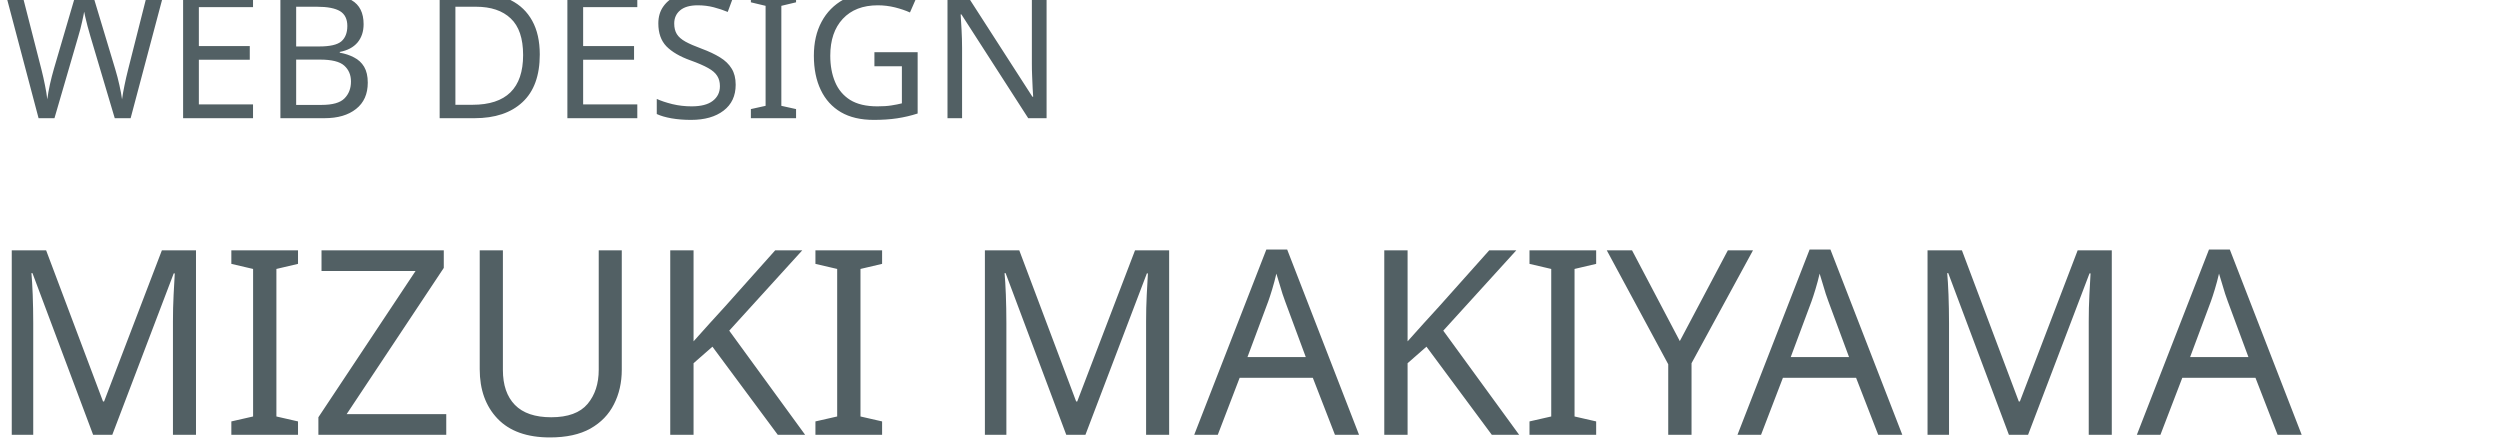
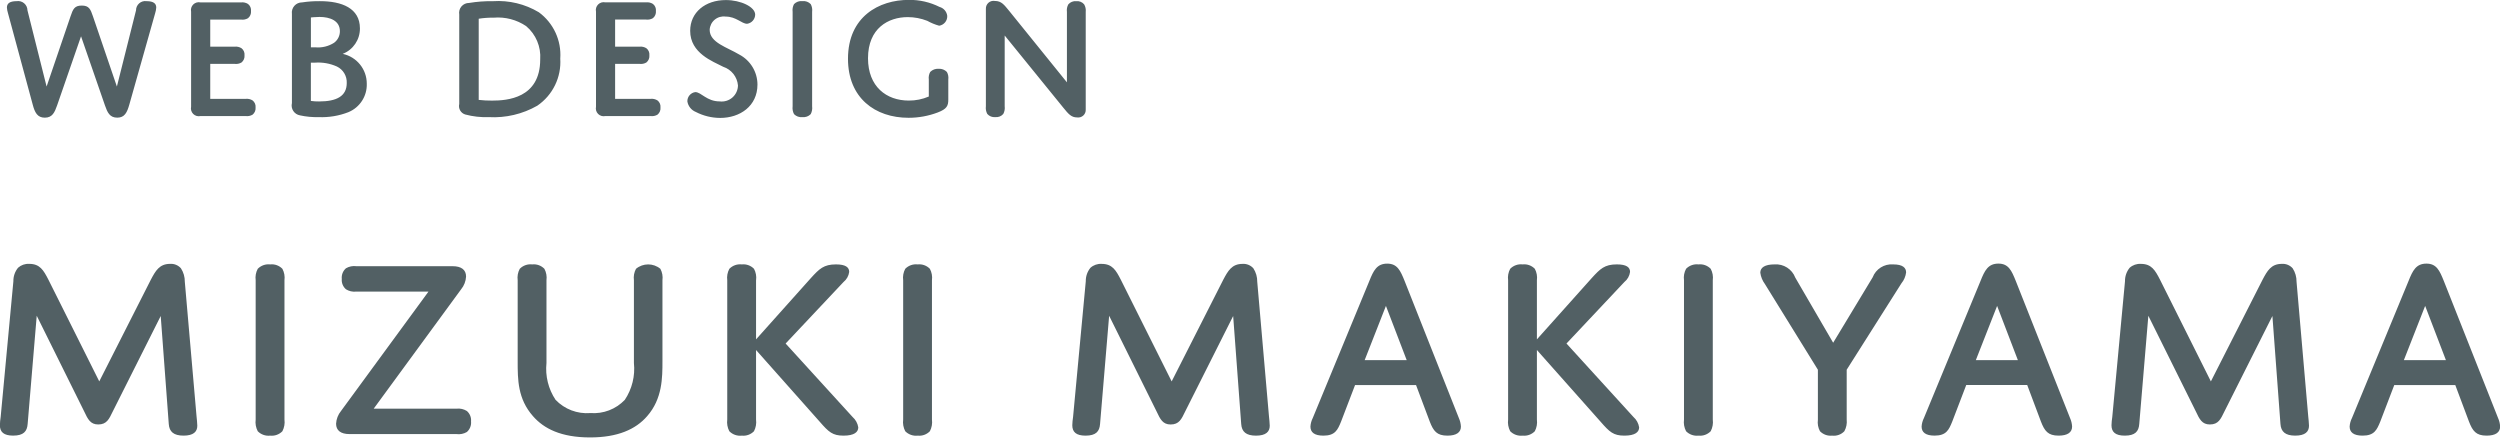
- <svg xmlns="http://www.w3.org/2000/svg" id="logo.svg" width="300" height="53" viewBox="0 0 300 53">
+ <svg xmlns="http://www.w3.org/2000/svg" id="logo.svg" width="298.75" height="52.281" viewBox="0 0 298.75 52.281">
  <defs>
    <style>
      .cls-1 {
-         font-size: 21px;
-       }
- 
-       .cls-1, .cls-2 {
        fill: #526064;
-         font-family: "Domus Titling";
-         font-weight: 500;
-       }
- 
-       .cls-2 {
-         font-size: 31px;
+         fill-rule: evenodd;
      }
    </style>
  </defs>
-   <text id="webdesign" class="cls-1" x="0.41" y="14.183">WEB DESIGN</text>
-   <text id="mizuki" class="cls-2" x="-1.589" y="52.183">MIZUKI MAKIYAMA</text>
+   <path id="webdesign" class="cls-1" d="M190.278,56.651l2.856,8.252c0.294,0.84.567,1.47,1.47,1.47,0.881,0,1.175-.609,1.448-1.575l3.087-10.918a2.69,2.69,0,0,0,.126-0.672c0-.462-0.315-0.756-1.155-0.756a1.1,1.1,0,0,0-1.26,1.092l-2.288,9.112-2.856-8.378c-0.294-.882-0.483-1.3-1.344-1.3s-1.05.42-1.343,1.3l-2.856,8.378-2.288-9.112a1.121,1.121,0,0,0-1.3-1.092c-0.84,0-1.155.294-1.155,0.756a2.69,2.69,0,0,0,.126.672L184.5,64.8c0.252,0.966.567,1.575,1.449,1.575,0.9,0,1.176-.63,1.47-1.47Zm15.436-1.995h3.7a1.281,1.281,0,0,0,.818-0.168,0.982,0.982,0,0,0,.357-0.861,0.939,0.939,0,0,0-.357-0.84,1.284,1.284,0,0,0-.818-0.189h-4.871a0.937,0.937,0,0,0-1.113,1.113V65.07a0.936,0.936,0,0,0,1.113,1.113h5.417a1.284,1.284,0,0,0,.818-0.168,0.982,0.982,0,0,0,.357-0.861,0.939,0.939,0,0,0-.357-0.84,1.287,1.287,0,0,0-.818-0.189h-4.242V59.947h2.919a1.285,1.285,0,0,0,.819-0.168,0.982,0.982,0,0,0,.357-0.861,0.94,0.94,0,0,0-.357-0.84,1.289,1.289,0,0,0-.819-0.189h-2.919V54.656Zm18.71,7.663a3.635,3.635,0,0,0-2.877-3.569,3.24,3.24,0,0,0,2.058-3.044c0-2.415-2.163-3.254-4.766-3.254a13.026,13.026,0,0,0-2.142.147,1.214,1.214,0,0,0-1.218,1.386V64.629a1.2,1.2,0,0,0,.966,1.47,9.292,9.292,0,0,0,2.226.21,8.744,8.744,0,0,0,3.548-.588A3.556,3.556,0,0,0,224.424,62.32ZM217.747,54.4s0.567-.063,1.029-0.063c1.239,0,2.435.441,2.435,1.7a1.7,1.7,0,0,1-.692,1.386,3.542,3.542,0,0,1-2.226.546h-0.546V54.4Zm0,5.4h0.483a5.443,5.443,0,0,1,2.624.462,2.087,2.087,0,0,1,1.176,1.974c0,1.575-1.218,2.2-3.3,2.2a5.967,5.967,0,0,1-.987-0.063V59.8Zm29.8-.5a6.309,6.309,0,0,0-2.562-5.522,9.463,9.463,0,0,0-5.48-1.323,15.858,15.858,0,0,0-2.855.21,1.181,1.181,0,0,0-1.176,1.386V64.734a1.052,1.052,0,0,0,.714,1.26,9.493,9.493,0,0,0,2.813.315,10.5,10.5,0,0,0,5.8-1.365A6.319,6.319,0,0,0,247.544,59.3ZM237.8,54.551a10.366,10.366,0,0,1,1.784-.126,6.027,6.027,0,0,1,3.884,1.008,4.77,4.77,0,0,1,1.68,3.989c0,4.661-3.989,4.913-5.753,4.913a13.318,13.318,0,0,1-1.595-.084v-9.7Zm16.3,0.1h3.7a1.285,1.285,0,0,0,.819-0.168,0.982,0.982,0,0,0,.357-0.861,0.939,0.939,0,0,0-.357-0.84,1.288,1.288,0,0,0-.819-0.189h-4.871a0.937,0.937,0,0,0-1.113,1.113V65.07a0.936,0.936,0,0,0,1.113,1.113h5.417a1.286,1.286,0,0,0,.819-0.168,0.984,0.984,0,0,0,.356-0.861,0.941,0.941,0,0,0-.356-0.84,1.288,1.288,0,0,0-.819-0.189H254.1V59.947h2.919a1.285,1.285,0,0,0,.819-0.168,0.982,0.982,0,0,0,.357-0.861,0.94,0.94,0,0,0-.357-0.84,1.289,1.289,0,0,0-.819-0.189H254.1V54.656Zm11.3,1.218a1.675,1.675,0,0,1,1.911-1.575c1.26,0,1.911.861,2.561,0.861a1.125,1.125,0,0,0,.966-1.092c0-.924-1.721-1.743-3.506-1.743-2.457,0-4.262,1.47-4.262,3.674,0,2.688,2.708,3.653,3.947,4.3a2.582,2.582,0,0,1,1.764,2.226,1.945,1.945,0,0,1-2.184,1.911c-1.554,0-2.2-1.113-2.918-1.113a1.1,1.1,0,0,0-.945,1.113,1.64,1.64,0,0,0,1.008,1.26,6.372,6.372,0,0,0,2.918.714c2.352,0,4.451-1.407,4.451-3.989a4.066,4.066,0,0,0-2.183-3.59C267.474,57.953,265.4,57.407,265.4,55.874Zm12.243-2.142a1.524,1.524,0,0,0-.168-0.924,1.2,1.2,0,0,0-.987-0.357,1.216,1.216,0,0,0-1.008.357,1.524,1.524,0,0,0-.168.924V65.007a1.6,1.6,0,0,0,.168.945,1.216,1.216,0,0,0,1.008.357,1.2,1.2,0,0,0,.987-0.357,1.6,1.6,0,0,0,.168-0.945V53.732Zm16.273,8.084a1.455,1.455,0,0,0-.168-0.9,1.259,1.259,0,0,0-.986-0.378,1.279,1.279,0,0,0-1.008.378,1.455,1.455,0,0,0-.168.9v2.037a5.939,5.939,0,0,1-2.394.483c-2.666,0-4.871-1.659-4.871-5.06,0-3.59,2.436-4.913,4.745-4.913a6.4,6.4,0,0,1,2.331.441,6.542,6.542,0,0,0,1.428.588,1.135,1.135,0,0,0,.965-1.176,1.269,1.269,0,0,0-.923-1.071,7.967,7.967,0,0,0-3.675-.84c-3.548,0-7.264,1.995-7.264,7.034,0,4.682,3.233,7.055,7.243,7.055a9.8,9.8,0,0,0,3.465-.63c1.112-.42,1.28-0.8,1.28-1.554V61.816Zm6.743-5.249,6.991,8.608c0.63,0.777.966,1.176,1.659,1.176a0.9,0.9,0,0,0,1.029-.945V53.732a1.448,1.448,0,0,0-.189-0.9,1.083,1.083,0,0,0-.945-0.378,1.11,1.11,0,0,0-.945.378,1.455,1.455,0,0,0-.168.9v8.42L301.2,53.627c-0.609-.735-0.924-1.2-1.722-1.2a0.913,0.913,0,0,0-1.071.945V65.007a1.525,1.525,0,0,0,.168.924,1.127,1.127,0,0,0,.966.378,1.11,1.11,0,0,0,.945-0.378,1.525,1.525,0,0,0,.168-0.924v-8.44Z" transform="translate(-180.594 -52.313)" />
+   <path id="mizuki" class="cls-1" d="M192.456,97.889l-6.077-12.154c-0.589-1.147-1.024-1.891-2.295-1.891a1.837,1.837,0,0,0-1.333.465,2.474,2.474,0,0,0-.558,1.612l-1.519,16.216a7.764,7.764,0,0,0-.093.992c0,0.806.465,1.24,1.581,1.24,1.24,0,1.674-.5,1.736-1.395l1.085-12.93,5.674,11.442c0.435,0.93.745,1.55,1.675,1.55,1.023,0,1.3-.651,1.736-1.55L199.8,90.075l0.961,12.9c0.062,0.93.589,1.395,1.768,1.395s1.643-.465,1.643-1.178c0-.31-0.062-0.806-0.093-1.147l-1.4-16.061a2.878,2.878,0,0,0-.465-1.612,1.586,1.586,0,0,0-1.3-.527c-1.271,0-1.736.837-2.294,1.891ZM214.588,85.8a2.252,2.252,0,0,0-.248-1.364,1.766,1.766,0,0,0-1.457-.527,1.8,1.8,0,0,0-1.489.527,2.252,2.252,0,0,0-.248,1.364v16.65a2.356,2.356,0,0,0,.248,1.395,1.8,1.8,0,0,0,1.489.527,1.766,1.766,0,0,0,1.457-.527,2.356,2.356,0,0,0,.248-1.395V85.8Zm17.206,1.364-10.449,14.263a2.622,2.622,0,0,0-.589,1.519c0,0.806.558,1.24,1.612,1.24h12.775a1.947,1.947,0,0,0,1.24-.248,1.484,1.484,0,0,0,.5-1.271,1.458,1.458,0,0,0-.5-1.24,1.9,1.9,0,0,0-1.209-.28h-9.922L235.7,86.882a2.623,2.623,0,0,0,.589-1.519c0-.806-0.558-1.24-1.612-1.24h-11.5a1.946,1.946,0,0,0-1.24.248,1.484,1.484,0,0,0-.5,1.271,1.459,1.459,0,0,0,.5,1.24,1.9,1.9,0,0,0,1.209.279h8.651Zm19.344,14.511a5.192,5.192,0,0,1-4.155-1.582,6.691,6.691,0,0,1-1.085-4.4V85.8a2.252,2.252,0,0,0-.248-1.364,1.766,1.766,0,0,0-1.458-.527,1.794,1.794,0,0,0-1.488.527,2.252,2.252,0,0,0-.248,1.364V95.47c0,2.2,0,4.5,1.829,6.574,1.3,1.488,3.349,2.542,6.822,2.542,3.286,0,5.457-.961,6.821-2.542,1.829-2.078,1.829-4.62,1.829-6.574V85.8a2.252,2.252,0,0,0-.248-1.364,2.277,2.277,0,0,0-2.914,0,2.252,2.252,0,0,0-.248,1.364v9.891a6.691,6.691,0,0,1-1.085,4.4A5.126,5.126,0,0,1,251.138,101.672ZM270.946,85.8a2.252,2.252,0,0,0-.248-1.364,1.768,1.768,0,0,0-1.458-.527,1.794,1.794,0,0,0-1.488.527A2.252,2.252,0,0,0,267.5,85.8v16.65a2.356,2.356,0,0,0,.248,1.395,1.8,1.8,0,0,0,1.488.527,1.768,1.768,0,0,0,1.458-.527,2.356,2.356,0,0,0,.248-1.395v-8.31l7.627,8.589c1.054,1.209,1.519,1.643,2.822,1.643s1.767-.434,1.767-0.992a2.086,2.086,0,0,0-.682-1.24l-8-8.775,6.915-7.348a1.86,1.86,0,0,0,.682-1.209c0-.558-0.434-0.9-1.582-0.9-1.457,0-1.984.527-2.976,1.612l-6.573,7.348V85.8Zm21.017,0a2.252,2.252,0,0,0-.248-1.364,1.766,1.766,0,0,0-1.457-.527,1.794,1.794,0,0,0-1.488.527,2.252,2.252,0,0,0-.248,1.364v16.65a2.356,2.356,0,0,0,.248,1.395,1.8,1.8,0,0,0,1.488.527,1.766,1.766,0,0,0,1.457-.527,2.356,2.356,0,0,0,.248-1.395V85.8Zm28.645,12.092-6.077-12.154c-0.589-1.147-1.023-1.891-2.294-1.891a1.84,1.84,0,0,0-1.334.465,2.474,2.474,0,0,0-.558,1.612l-1.519,16.216a7.764,7.764,0,0,0-.093.992c0,0.806.465,1.24,1.581,1.24,1.241,0,1.675-.5,1.737-1.395l1.085-12.93,5.674,11.442c0.434,0.93.744,1.55,1.674,1.55,1.023,0,1.3-.651,1.737-1.55l5.736-11.411,0.961,12.9c0.062,0.93.589,1.395,1.767,1.395s1.643-.465,1.643-1.178c0-.31-0.062-0.806-0.093-1.147l-1.4-16.061a2.878,2.878,0,0,0-.465-1.612,1.584,1.584,0,0,0-1.3-.527c-1.271,0-1.736.837-2.295,1.891Zm30.845,4.806c0.434,1.116.837,1.674,2.109,1.674,1.085,0,1.612-.4,1.612-1.085a2.87,2.87,0,0,0-.248-1.023l-6.48-16.371c-0.5-1.24-.869-2.077-2.078-2.077-1.24,0-1.643.837-2.139,2.077l-6.759,16.371a2.638,2.638,0,0,0-.279,1.023c0,0.682.465,1.085,1.55,1.085,1.4,0,1.705-.682,2.108-1.674l1.675-4.372h7.286Zm-5.24-13.829,2.481,6.48h-5.023Zm18.041-3.07a2.252,2.252,0,0,0-.248-1.364,1.766,1.766,0,0,0-1.457-.527,1.794,1.794,0,0,0-1.488.527,2.252,2.252,0,0,0-.248,1.364v16.65a2.356,2.356,0,0,0,.248,1.395,1.8,1.8,0,0,0,1.488.527,1.766,1.766,0,0,0,1.457-.527,2.356,2.356,0,0,0,.248-1.395v-8.31l7.628,8.589c1.054,1.209,1.519,1.643,2.821,1.643s1.768-.434,1.768-0.992a2.086,2.086,0,0,0-.682-1.24l-8-8.775,6.914-7.348a1.857,1.857,0,0,0,.683-1.209c0-.558-0.434-0.9-1.582-0.9-1.457,0-1.984.527-2.976,1.612l-6.574,7.348V85.8Zm21.018,0a2.252,2.252,0,0,0-.248-1.364,1.766,1.766,0,0,0-1.457-.527,1.794,1.794,0,0,0-1.488.527,2.252,2.252,0,0,0-.248,1.364v16.65a2.356,2.356,0,0,0,.248,1.395,1.8,1.8,0,0,0,1.488.527,1.766,1.766,0,0,0,1.457-.527,2.356,2.356,0,0,0,.248-1.395V85.8Zm14.385,7.472-4.527-7.782a2.466,2.466,0,0,0-2.481-1.581c-1.147,0-1.7.372-1.7,0.992a2.932,2.932,0,0,0,.558,1.364l6.325,10.232v5.984a2.251,2.251,0,0,0,.248,1.364,1.768,1.768,0,0,0,1.458.527,1.725,1.725,0,0,0,1.457-.527,2.343,2.343,0,0,0,.279-1.395V96.494l6.542-10.325a2.536,2.536,0,0,0,.558-1.3c0-.558-0.4-0.961-1.55-0.961a2.424,2.424,0,0,0-2.449,1.55Zm24.832,9.426c0.434,1.116.837,1.674,2.108,1.674,1.086,0,1.613-.4,1.613-1.085a2.87,2.87,0,0,0-.248-1.023L421.481,85.89c-0.5-1.24-.868-2.077-2.077-2.077-1.24,0-1.643.837-2.139,2.077l-6.76,16.371a2.638,2.638,0,0,0-.279,1.023c0,0.682.465,1.085,1.551,1.085,1.4,0,1.705-.682,2.108-1.674l1.674-4.372h7.287Zm-5.24-13.829,2.48,6.48h-5.023Zm25.545,9.023-6.078-12.154c-0.589-1.147-1.023-1.891-2.294-1.891a1.837,1.837,0,0,0-1.333.465,2.474,2.474,0,0,0-.558,1.612l-1.52,16.216a7.764,7.764,0,0,0-.093.992c0,0.806.465,1.24,1.582,1.24,1.24,0,1.674-.5,1.736-1.395l1.085-12.93L443,101.486c0.434,0.93.744,1.55,1.675,1.55,1.023,0,1.3-.651,1.736-1.55l5.736-11.411,0.961,12.9c0.062,0.93.589,1.395,1.768,1.395s1.643-.465,1.643-1.178c0-.31-0.062-0.806-0.093-1.147l-1.395-16.061a2.876,2.876,0,0,0-.466-1.612,1.584,1.584,0,0,0-1.3-.527c-1.271,0-1.736.837-2.294,1.891Zm30.845,4.806c0.434,1.116.837,1.674,2.108,1.674,1.085,0,1.612-.4,1.612-1.085a2.87,2.87,0,0,0-.248-1.023l-6.48-16.371c-0.5-1.24-.868-2.077-2.077-2.077-1.241,0-1.644.837-2.14,2.077l-6.759,16.371a2.638,2.638,0,0,0-.279,1.023c0,0.682.465,1.085,1.55,1.085,1.4,0,1.7-.682,2.109-1.674l1.674-4.372H474ZM470.4,88.866l2.48,6.48h-5.023Z" transform="translate(-180.594 -52.313)" />
</svg>
